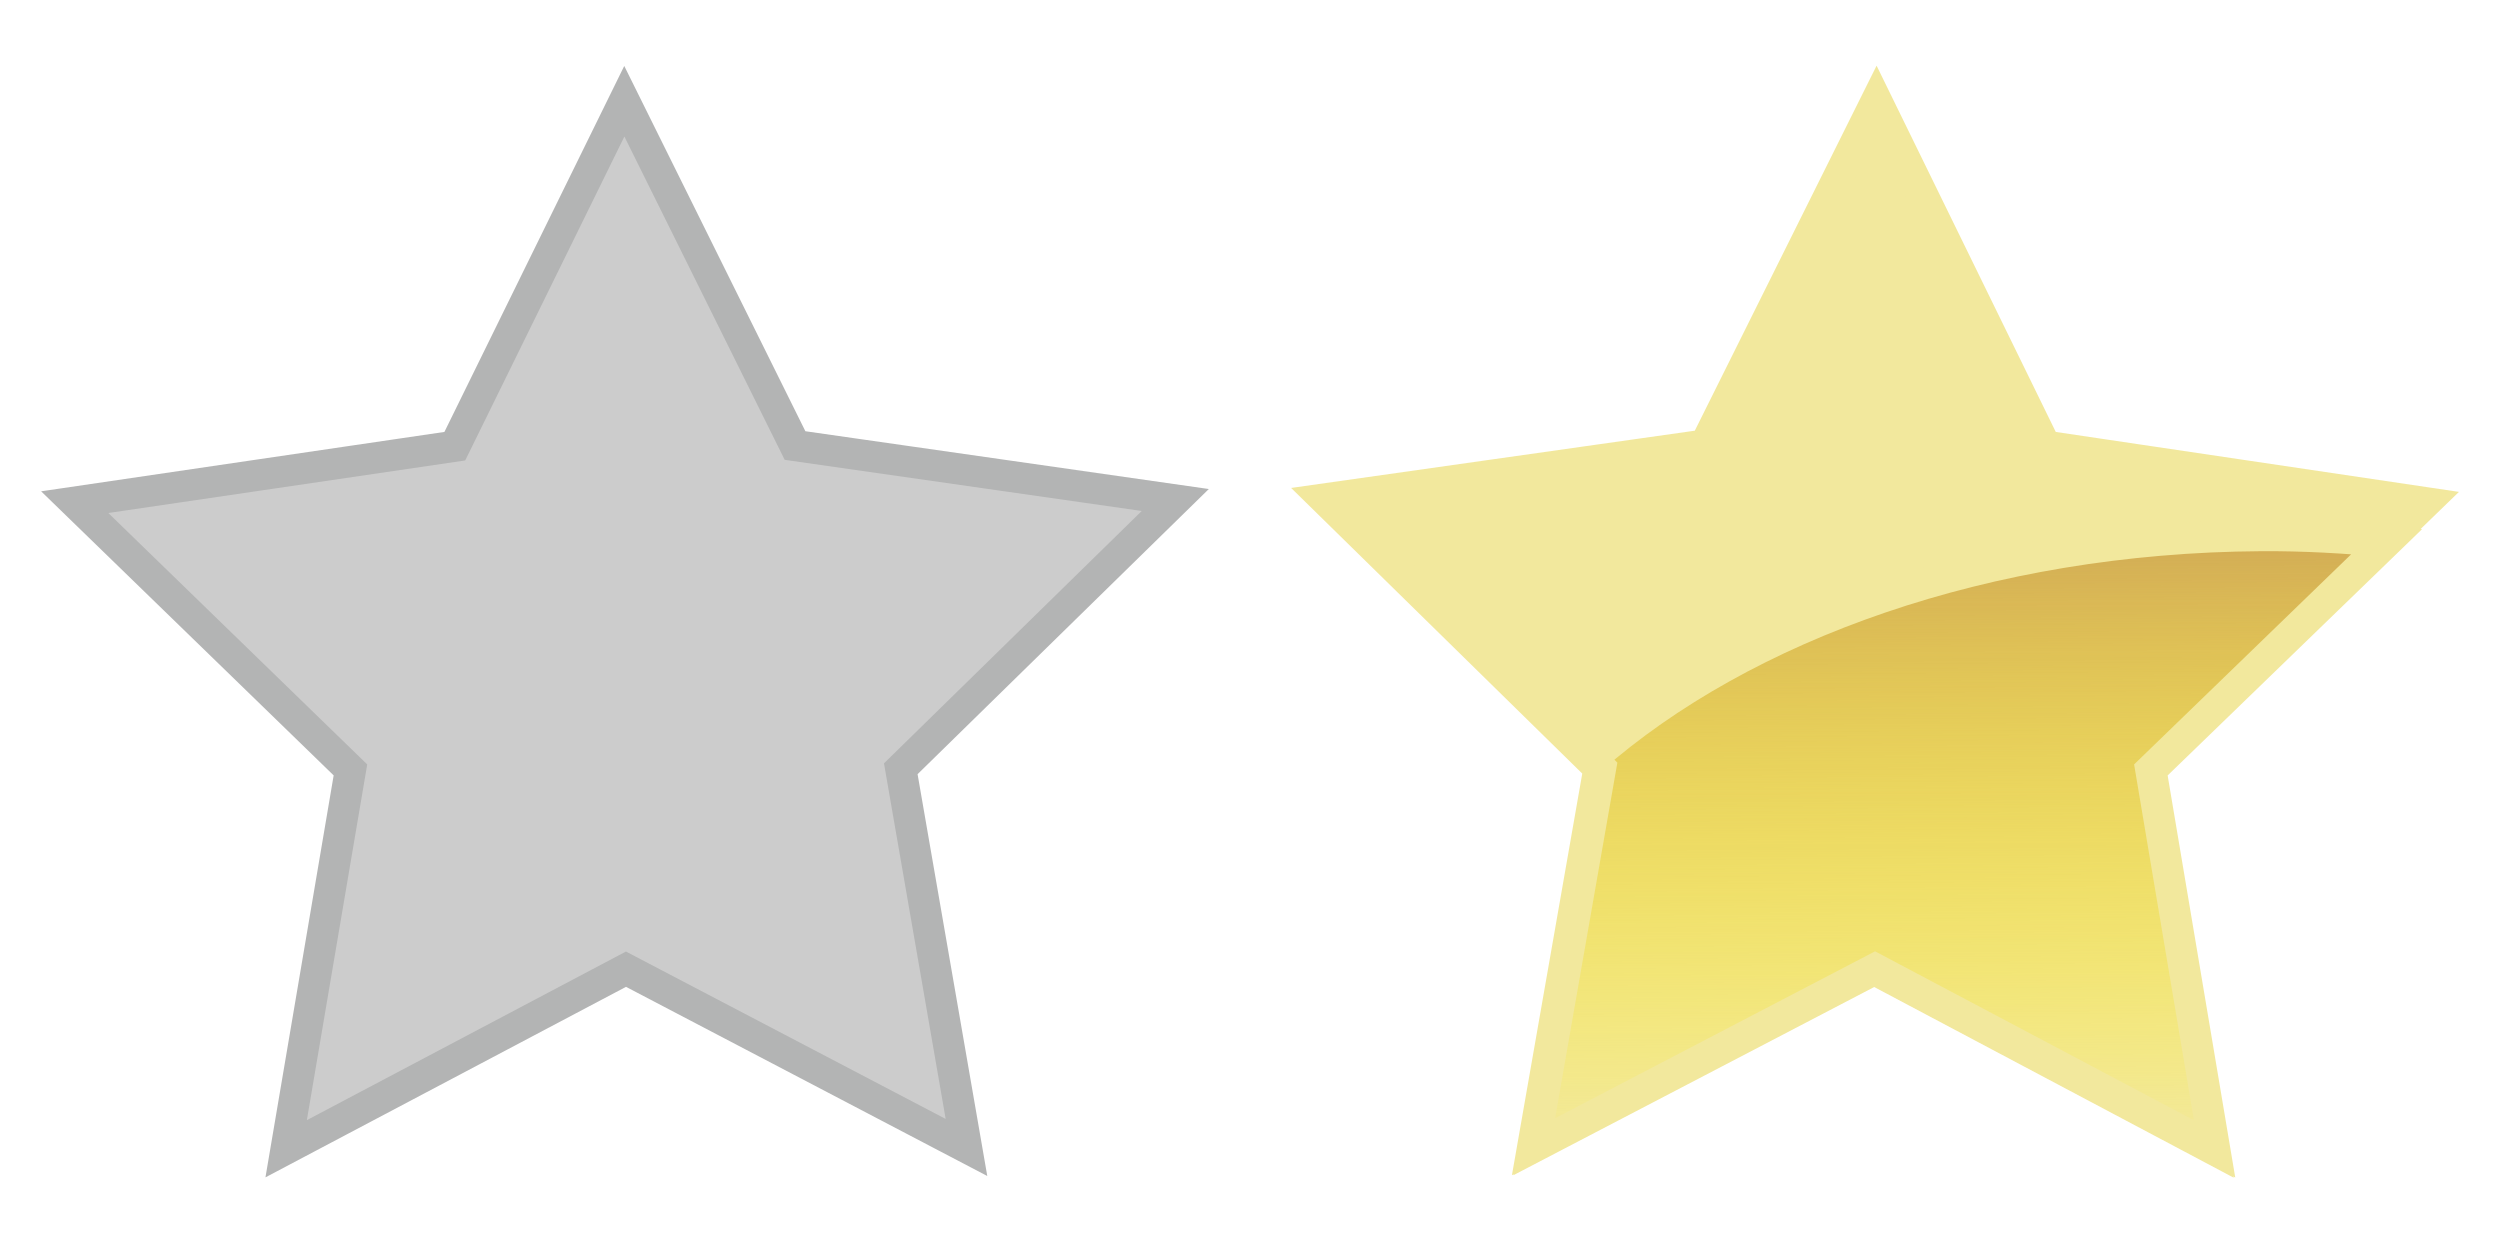
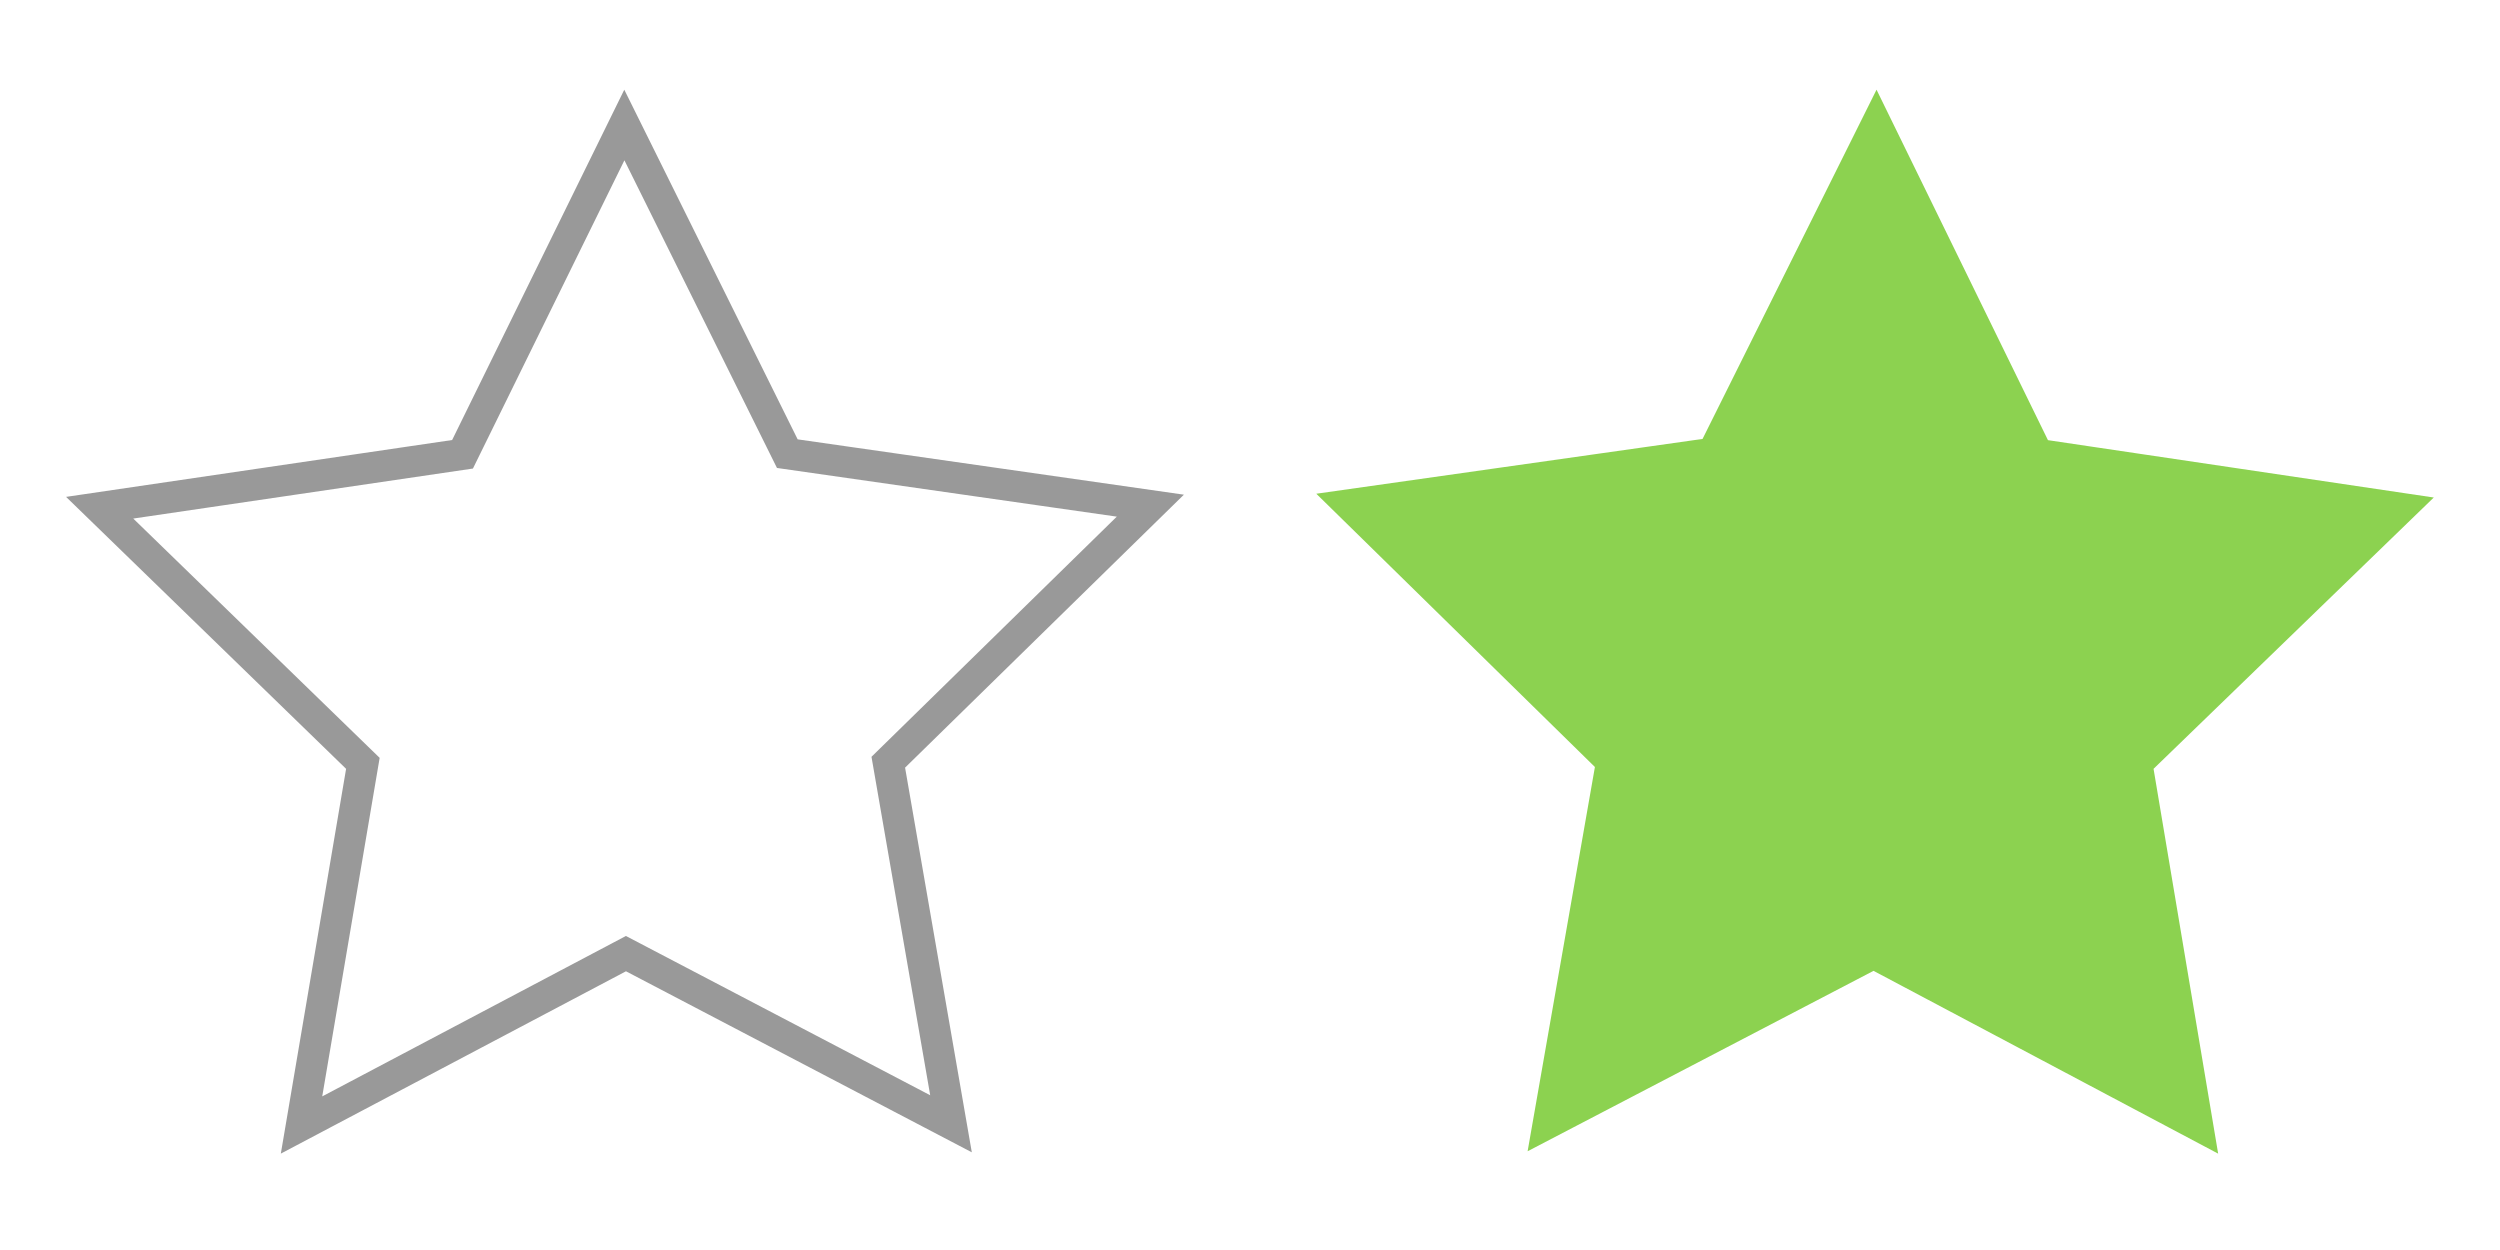
<svg xmlns="http://www.w3.org/2000/svg" version="1.1" id="Layer_1" x="0px" y="0px" width="80px" height="40px" viewBox="0 0 80 40" enable-background="new 0 0 80 40" xml:space="preserve">
-   <polygon fill="#F2E89D" stroke="#F2E89D" stroke-miterlimit="10" points="65.451,14.278 77.611,16.086 68.779,24.638 70.816,36.769   59.953,31.007 49.049,36.694 51.17,24.581 42.389,15.967 54.564,14.24 60.047,3.231 " />
-   <linearGradient id="SVGID_1_" gradientUnits="userSpaceOnUse" x1="62.693" y1="36.884" x2="62.693" y2="17.267" gradientTransform="matrix(1 -0.0064 0.0064 1 -0.1279 0.3335)">
-     <stop offset="0" style="stop-color:#FFF200;stop-opacity:0" />
-     <stop offset="1" style="stop-color:#D2AB56" />
-   </linearGradient>
-   <path fill="url(#SVGID_1_)" stroke="#F2E89D" stroke-miterlimit="10" d="M72.355,17.138c-8.795,0.056-16.561,2.869-21.434,7.148  l0.297,0.291l-2.121,12.117L60,31.007l10.867,5.758l-2.039-12.127l7.549-7.308C75.061,17.209,73.727,17.129,72.355,17.138z" />
-   <polygon fill="#CCCCCC" stroke="#B3B4B4" stroke-miterlimit="10" points="25.441,14.257 37.609,16 28.825,24.6 30.927,36.719   20.031,31.014 9.157,36.76 11.214,24.637 2.391,16.069 14.554,14.278 19.978,3.24 " />
+   <polygon fill="#8CD250" stroke="#8CD250" stroke-miterlimit="10" points="65.201,14.541 76.805,16.266 68.377,24.426 70.32,36   59.955,30.502 49.551,35.928 51.575,24.371 43.195,16.152 54.812,14.504 60.045,4 " />
+   <polygon fill="none" stroke="#999999" stroke-miterlimit="10" points="25.194,14.517 36.811,16.181 28.425,24.391 30.432,35.961   20.03,30.516 9.649,36 11.612,24.427 3.189,16.247 14.801,14.537 19.979,4 " />
</svg>
